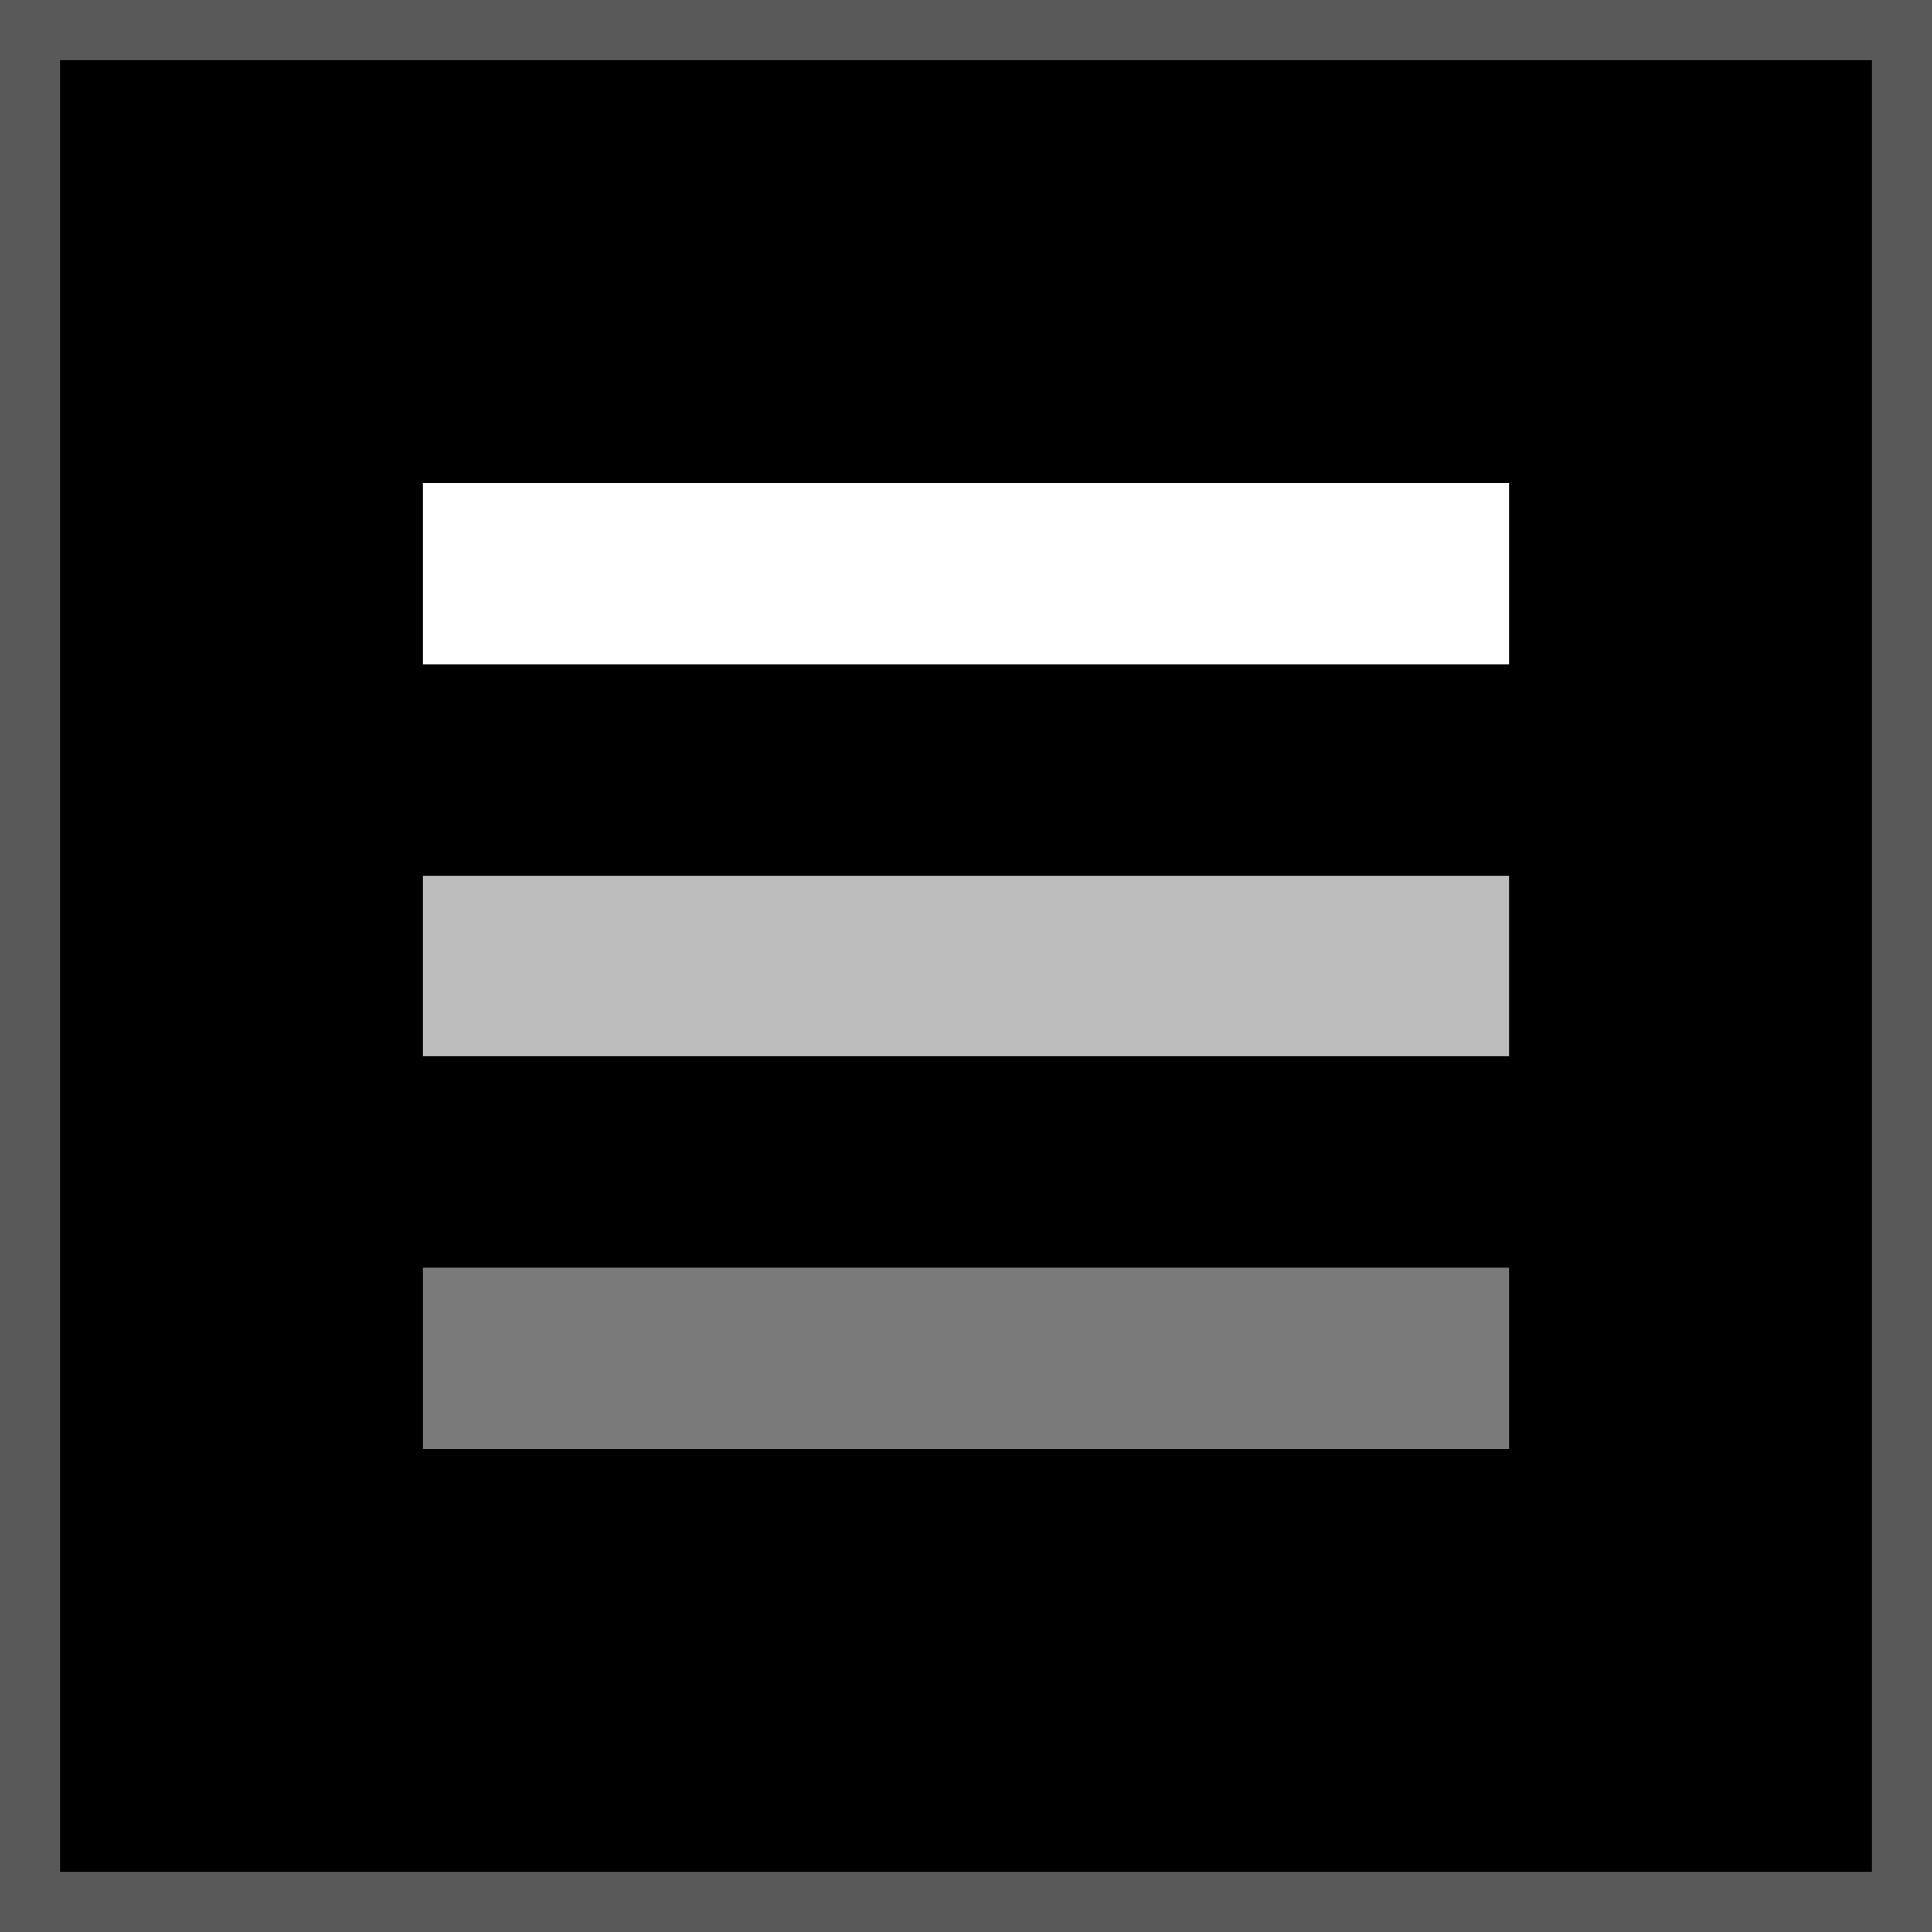
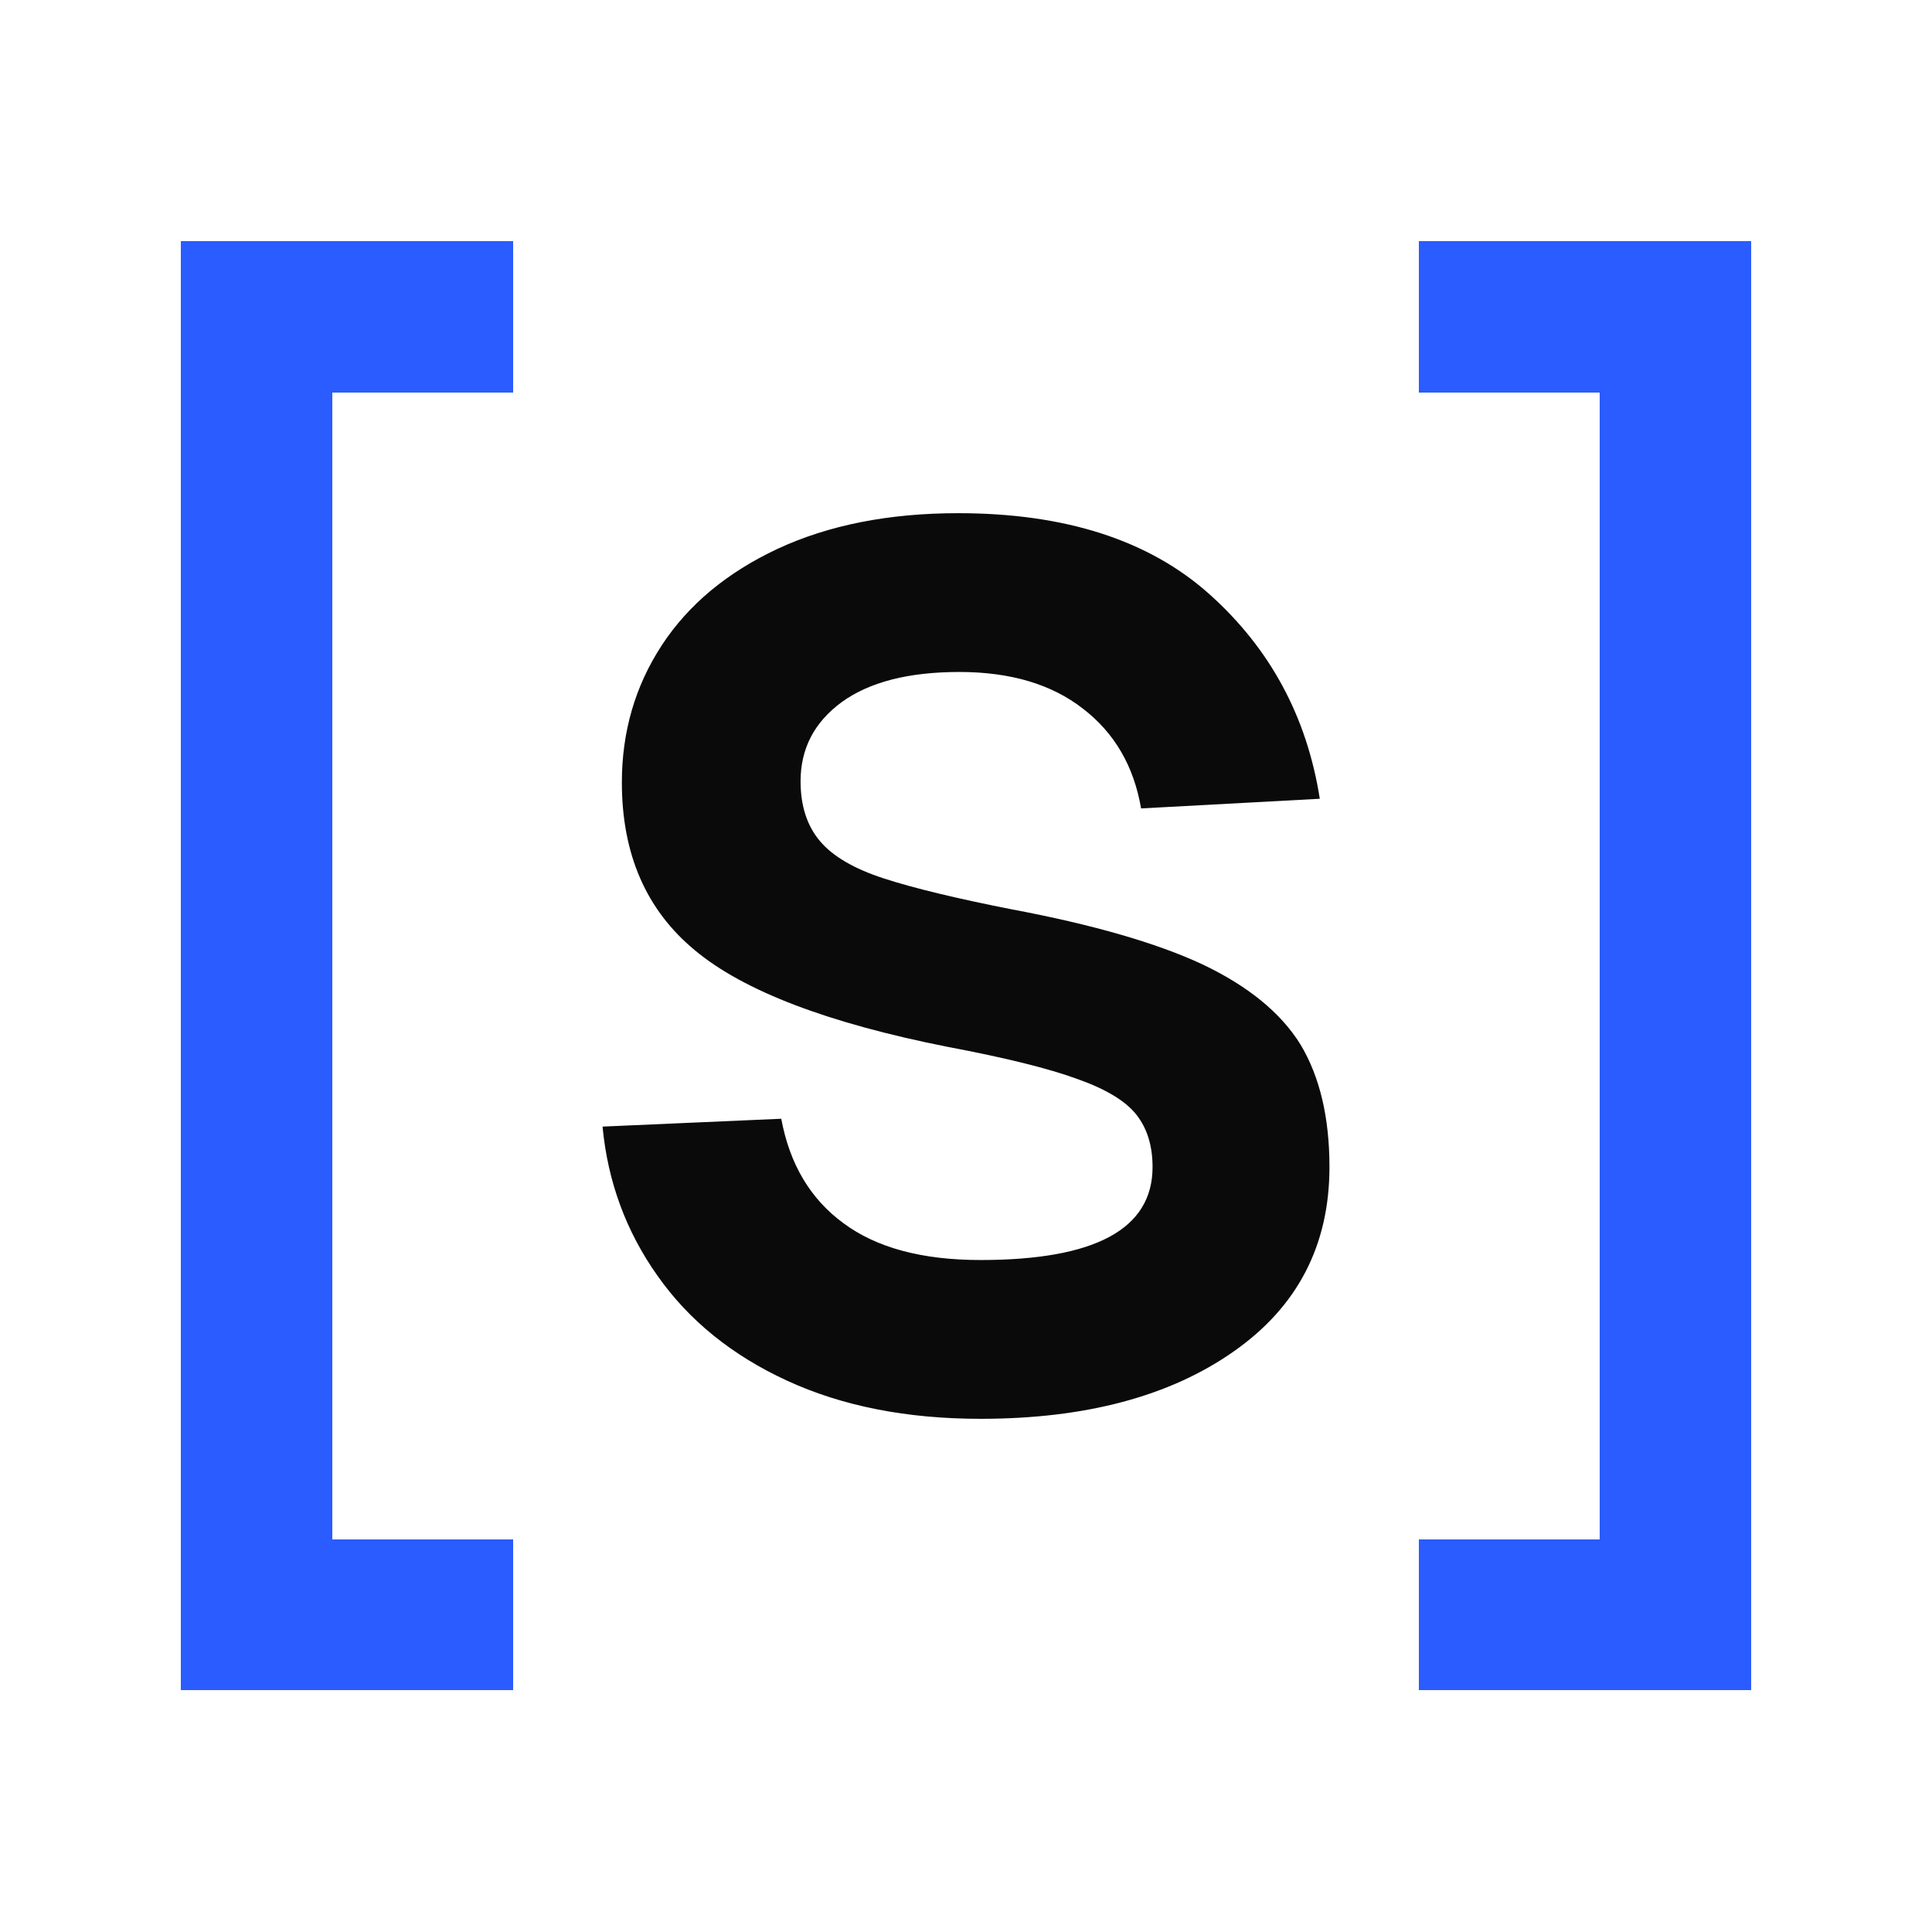
<svg xmlns="http://www.w3.org/2000/svg" viewBox="0 0 32 32">
-   <rect width="32" height="32" fill="#000" />
-   <rect x="0.5" y="0.5" width="31" height="31" fill="none" stroke="#fff" stroke-opacity="0.35" />
-   <rect x="7" y="8" width="18" height="3" fill="#fff" />
-   <rect x="7" y="14.5" width="18" height="3" fill="#bdbdbd" />
-   <rect x="7" y="21" width="18" height="3" fill="#7a7a7a" />
+   <rect width="32" height="32" fill="#fff" />
+   <g fill="#2b5cff" shape-rendering="crispEdges">
+     <path d="M3 4h5.5v2.5H5.5v19h3V28H3z" />
+     <path d="M29 4h-5.5v2.5h3v19h-3V28H29z" />
+   </g>
+   <path fill="#0a0a0a" d="M9.98 18.66 12.94 18.53Q13.15 19.66 13.97 20.26Q14.79 20.87 16.24 20.87Q19.09 20.87 19.09 19.33Q19.09 18.8 18.82 18.46Q18.55 18.12 17.84 17.87Q17.13 17.61 15.7 17.34Q12.72 16.75 11.51 15.74Q10.3 14.74 10.3 12.96Q10.3 11.7 10.96 10.69Q11.62 9.68 12.88 9.09Q14.15 8.5 15.87 8.5Q18.53 8.5 20.03 9.84Q21.54 11.19 21.86 13.23L18.9 13.39Q18.72 12.34 17.94 11.74Q17.16 11.13 15.89 11.13Q14.63 11.13 13.94 11.63Q13.26 12.13 13.26 12.94Q13.26 13.55 13.58 13.93Q13.9 14.31 14.64 14.55Q15.38 14.79 16.75 15.06Q18.77 15.44 19.91 15.97Q21.05 16.51 21.54 17.3Q22.02 18.1 22.02 19.33Q22.02 21.27 20.44 22.38Q18.85 23.5 16.24 23.5Q14.41 23.5 13.04 22.87Q11.67 22.24 10.89 21.13Q10.11 20.03 9.98 18.66Z" />
</svg>
